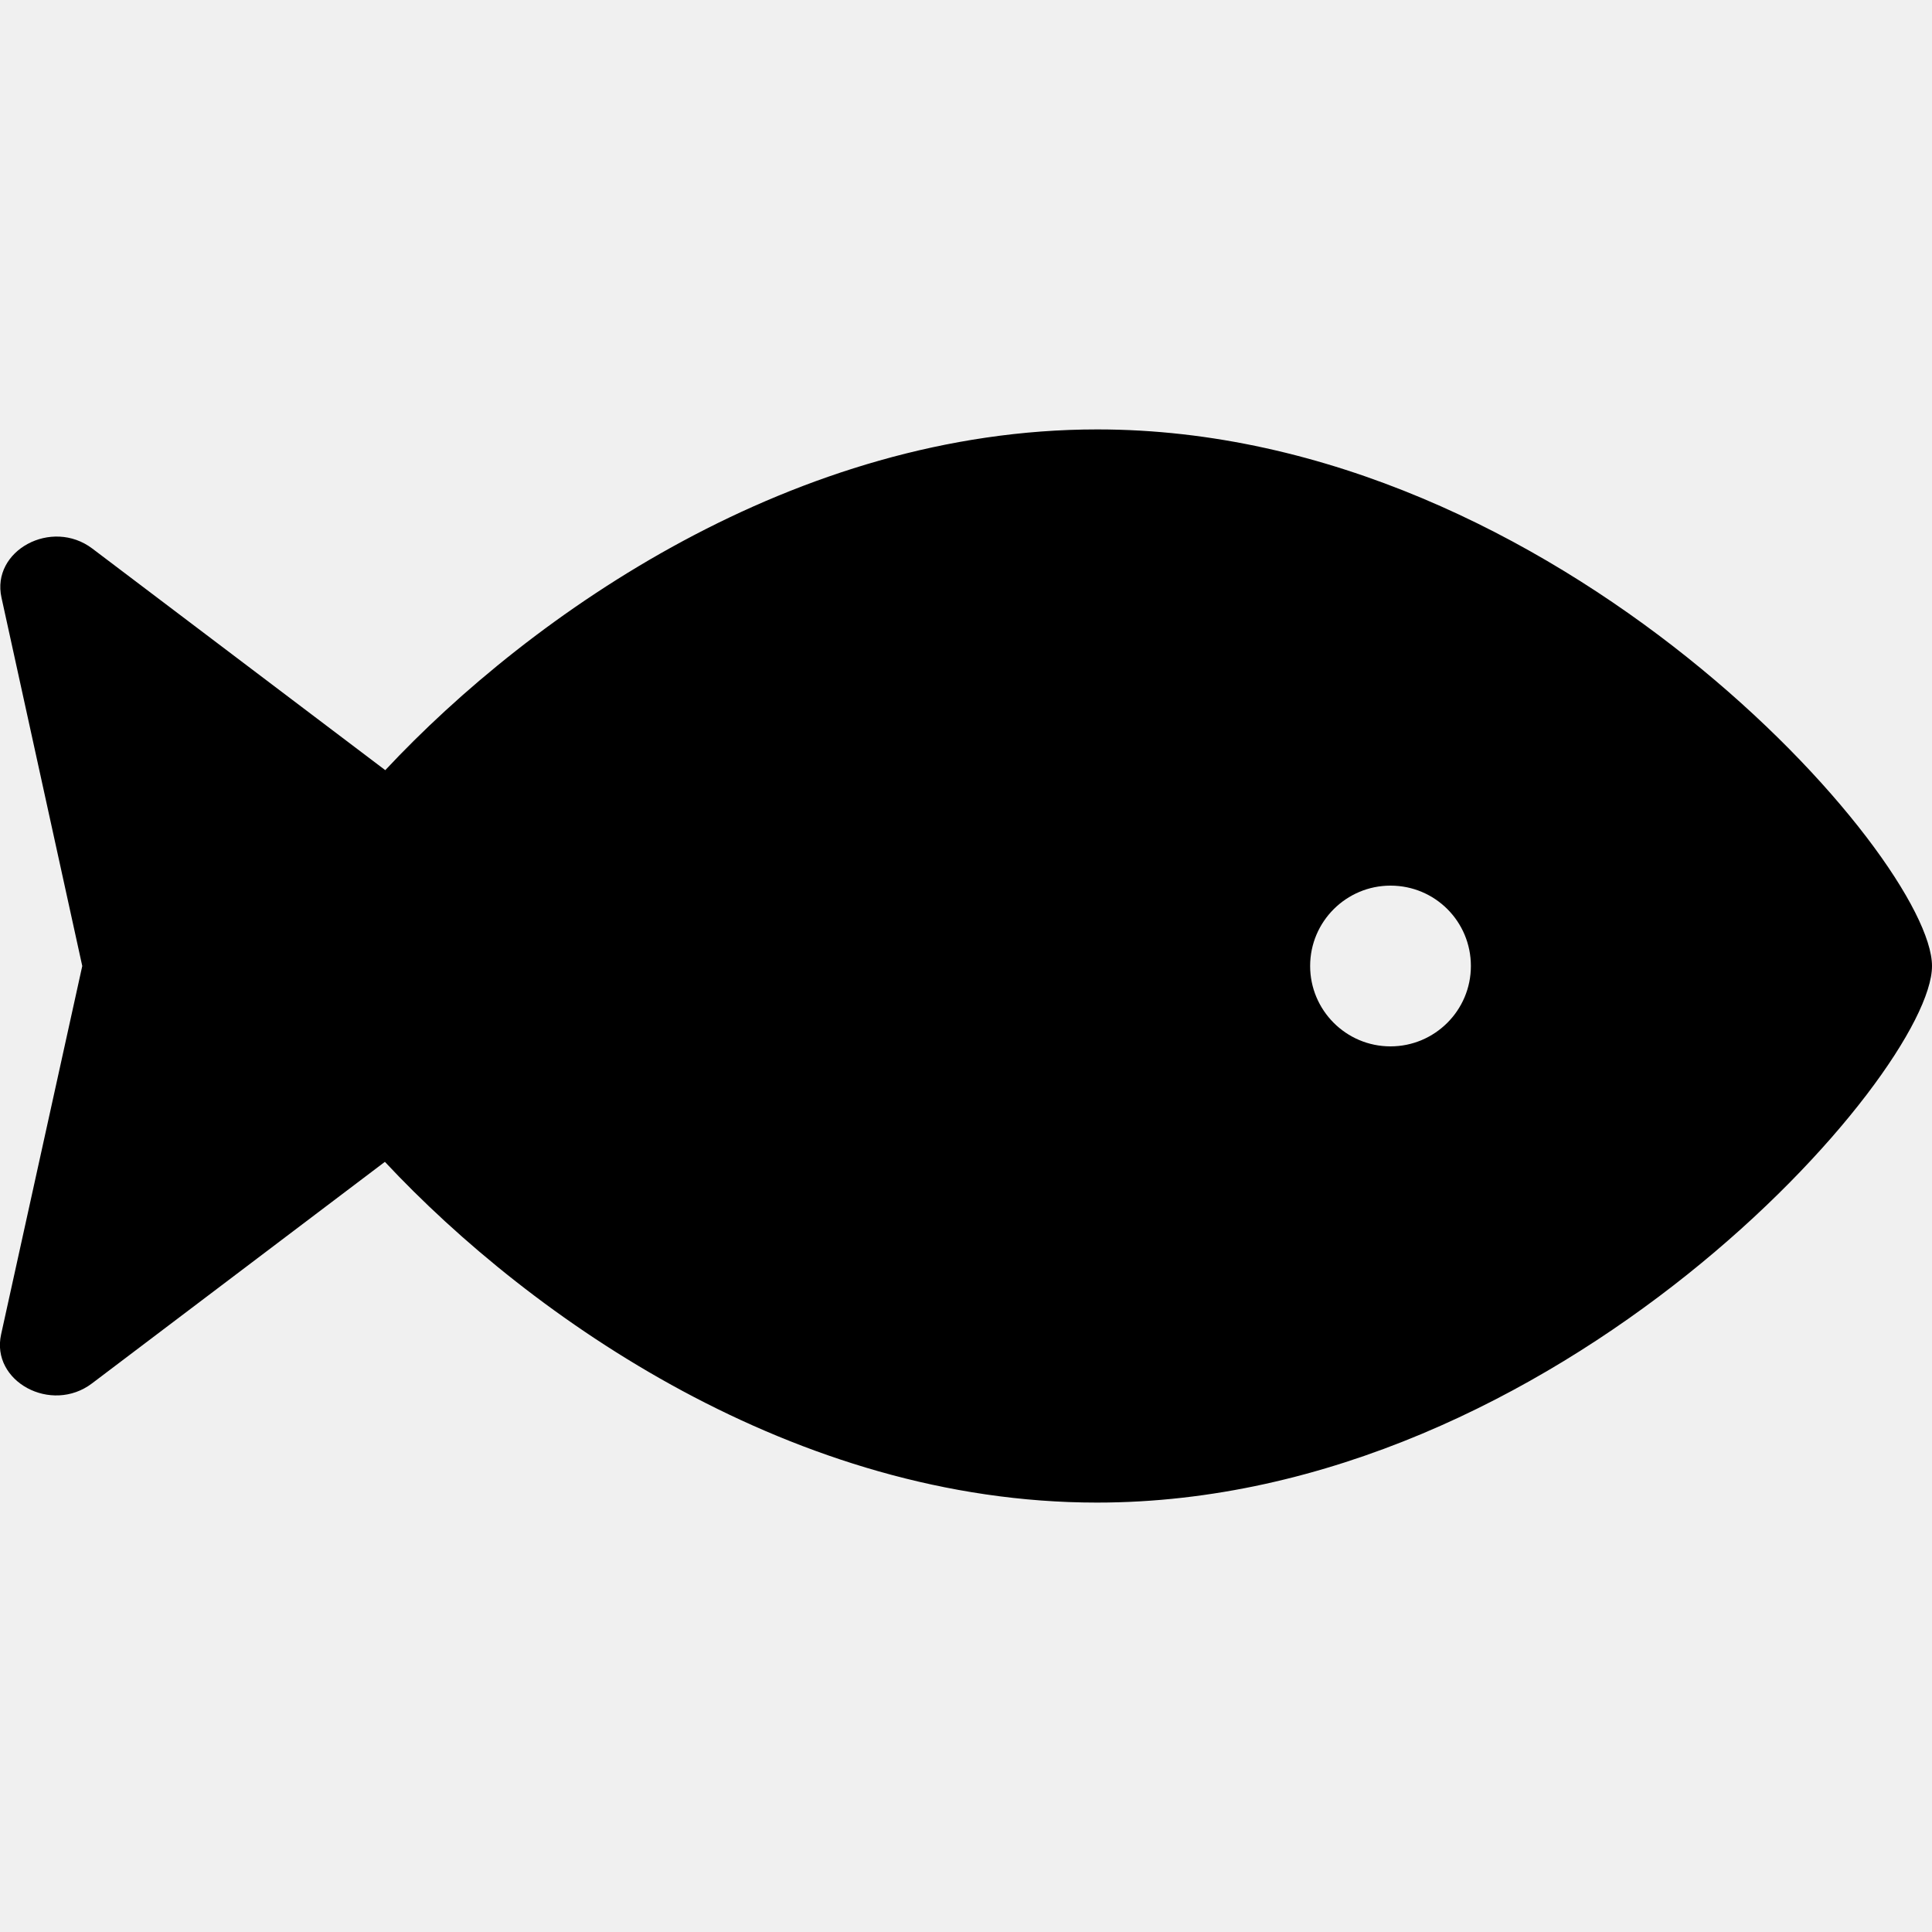
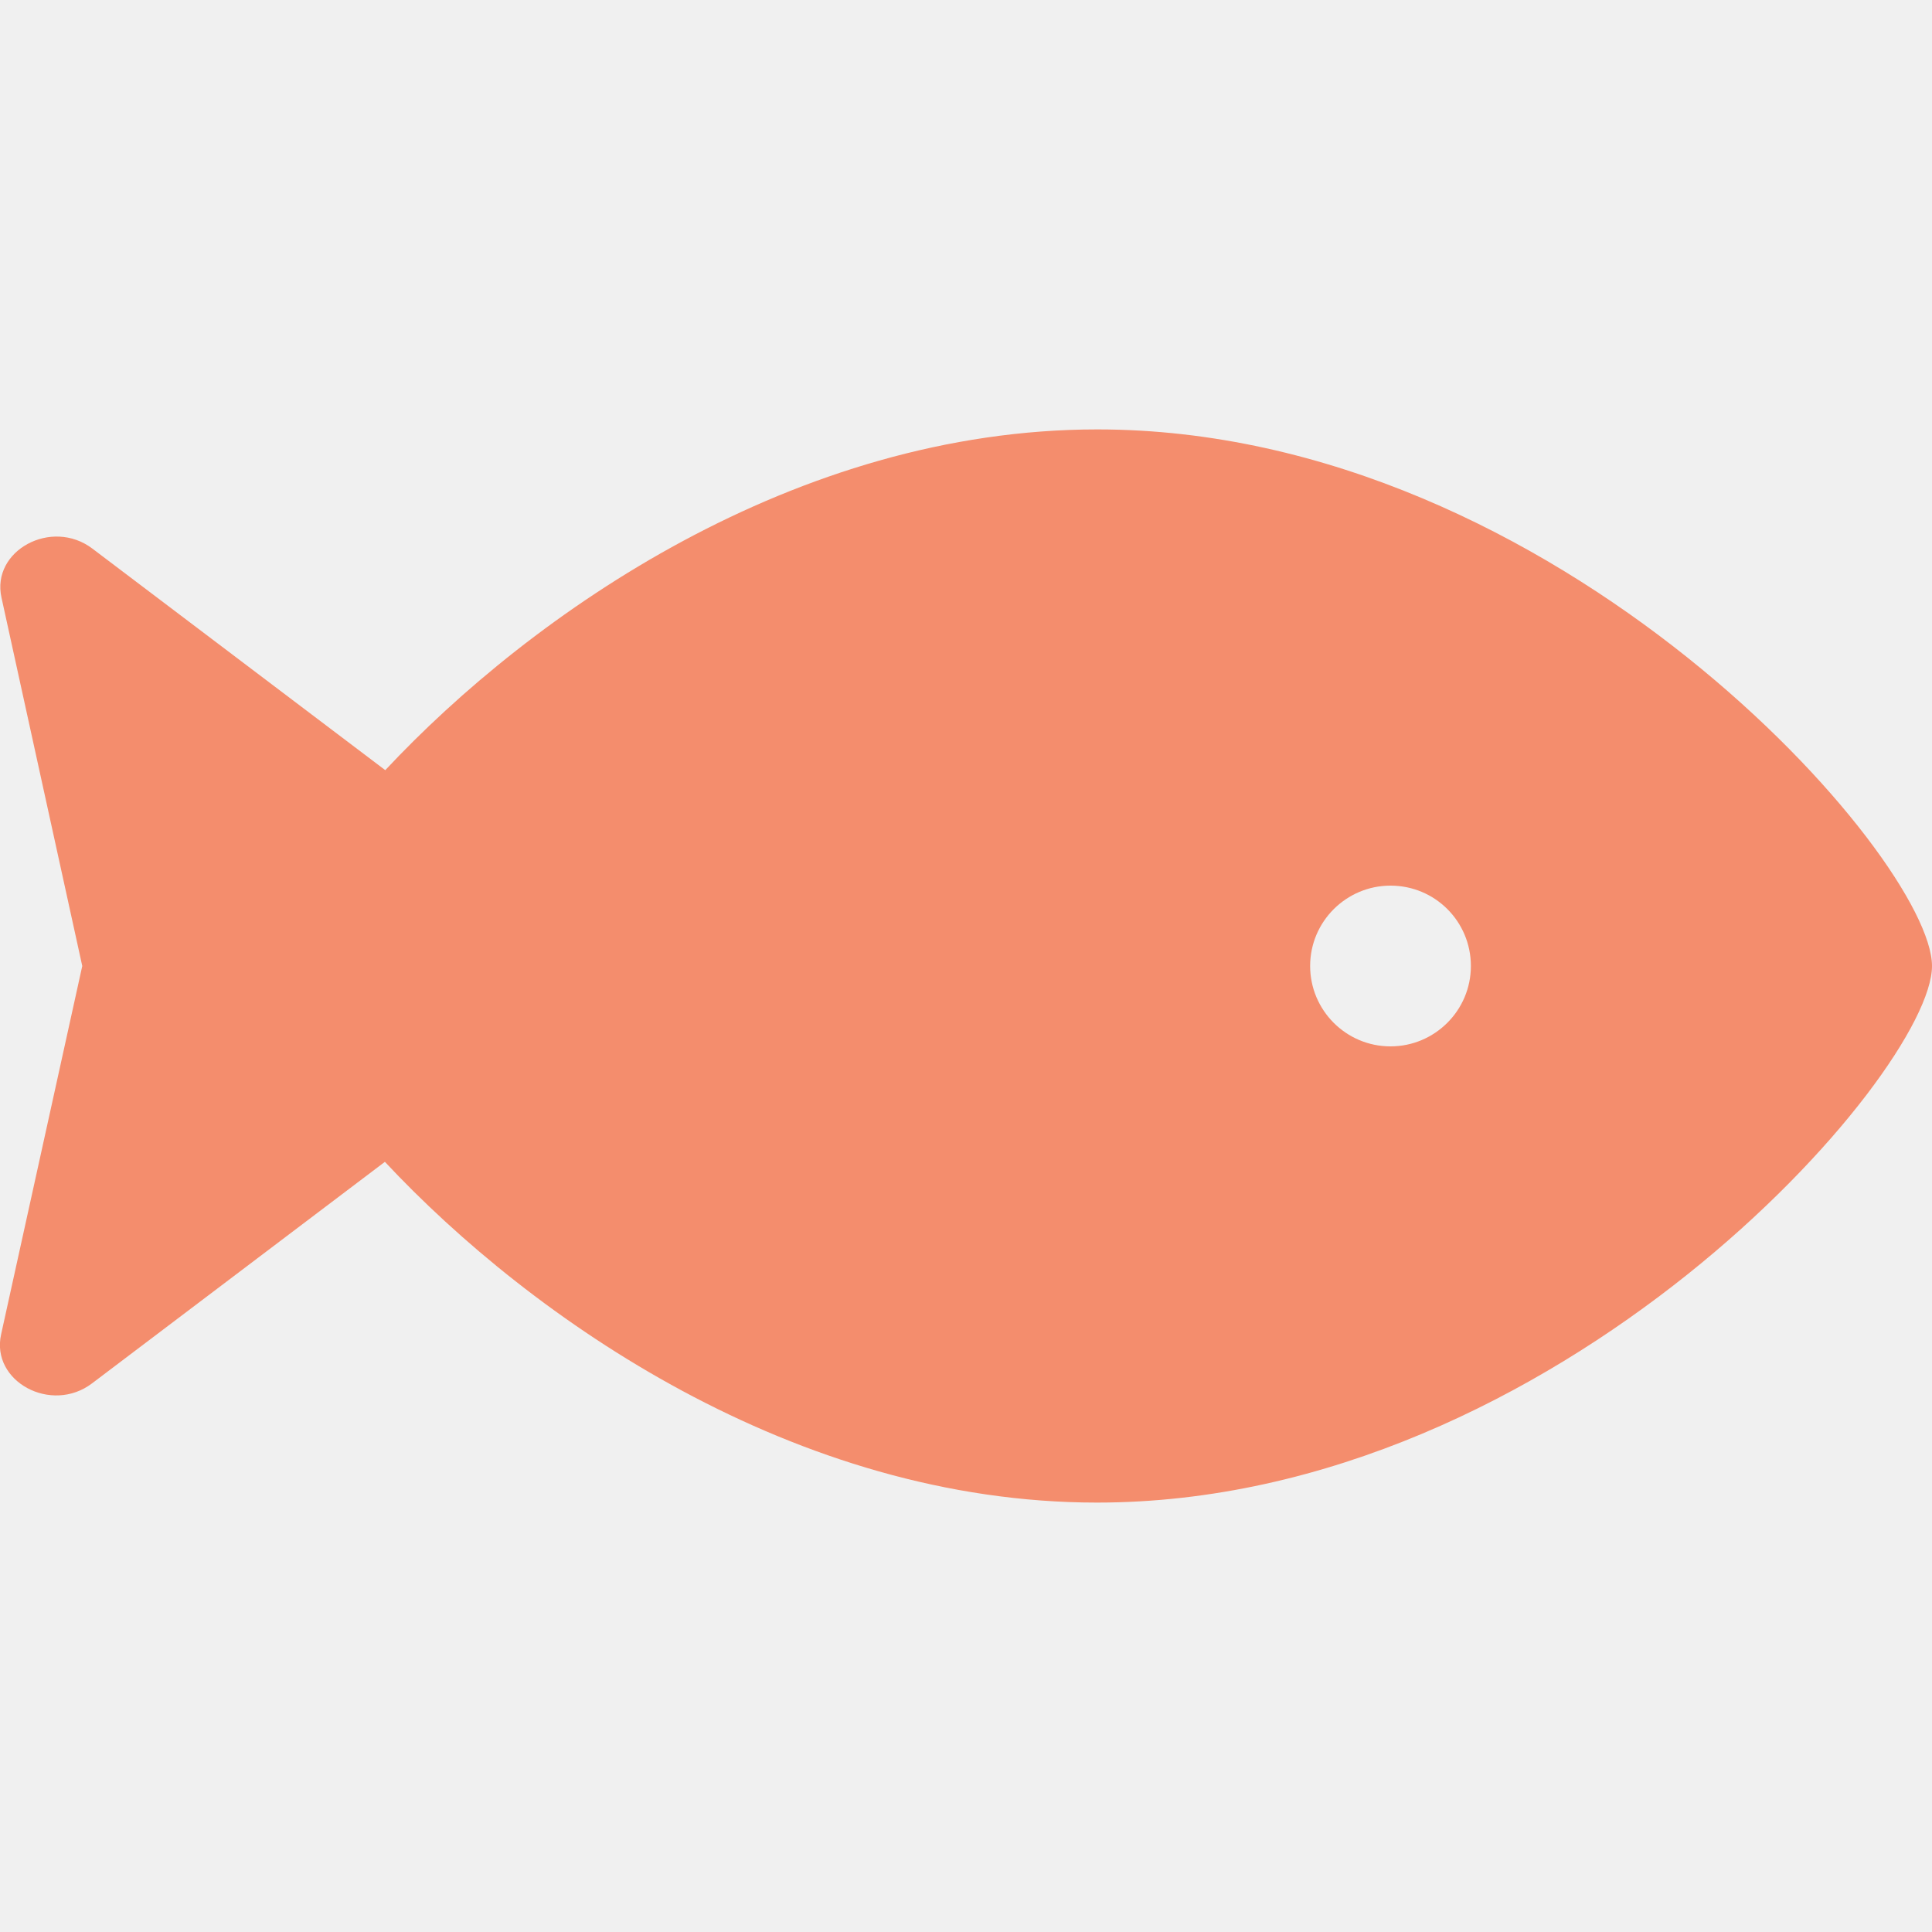
- <svg xmlns="http://www.w3.org/2000/svg" version="1.1" id="Calque_1" focusable="false" x="0px" y="0px" viewBox="0 0 512 512" style="enable-background:new 0 0 512 512;" xml:space="preserve">
-   <path d="M290.8,113.8c-80,0-149.8,48.7-188.7,90.3l-77.6-58.7c-10.8-8.2-26.9,0.5-24.1,13L21.8,256L0.3,353.6  c-2.8,12.5,13.3,21.2,24.1,13l77.6-58.7c38.9,41.6,108.7,90.3,188.7,90.3C412.9,398.2,512,284.4,512,256S412.9,113.8,290.8,113.8z   M368.5,277.3c-11.8,0-21.3-9.6-21.3-21.3c0-11.8,9.6-21.3,21.3-21.3c11.8,0,21.3,9.5,21.3,21.3  C389.8,267.8,380.2,277.3,368.5,277.3z" />
+ <svg xmlns="http://www.w3.org/2000/svg" width="512" height="512" viewBox="0 0 512 512" fill="none">
+   <g clip-path="url(#clip0)">
+     <path d="M290.8 113.8C210.8 113.8 141 162.5 102.1 204.1L24.5 145.4C13.7 137.2 -2.4 145.9 0.4 158.4L21.8 256L0.3 353.6C-2.5 366.1 13.6 374.8 24.4 366.6L102 307.9C140.9 349.5 210.7 398.2 290.7 398.2C412.9 398.2 512 284.4 512 256C512 227.6 412.9 113.8 290.8 113.8ZM368.5 277.3C356.7 277.3 347.2 267.7 347.2 256C347.2 244.2 356.8 234.7 368.5 234.7C380.3 234.7 389.8 244.2 389.8 256C389.8 267.8 380.2 277.3 368.5 277.3Z" fill="#F48D6D" />
+   </g>
+   <defs>
+     <clipPath id="clip0">
+       <rect width="512" height="512" fill="white" />
+     </clipPath>
+   </defs>
</svg>
